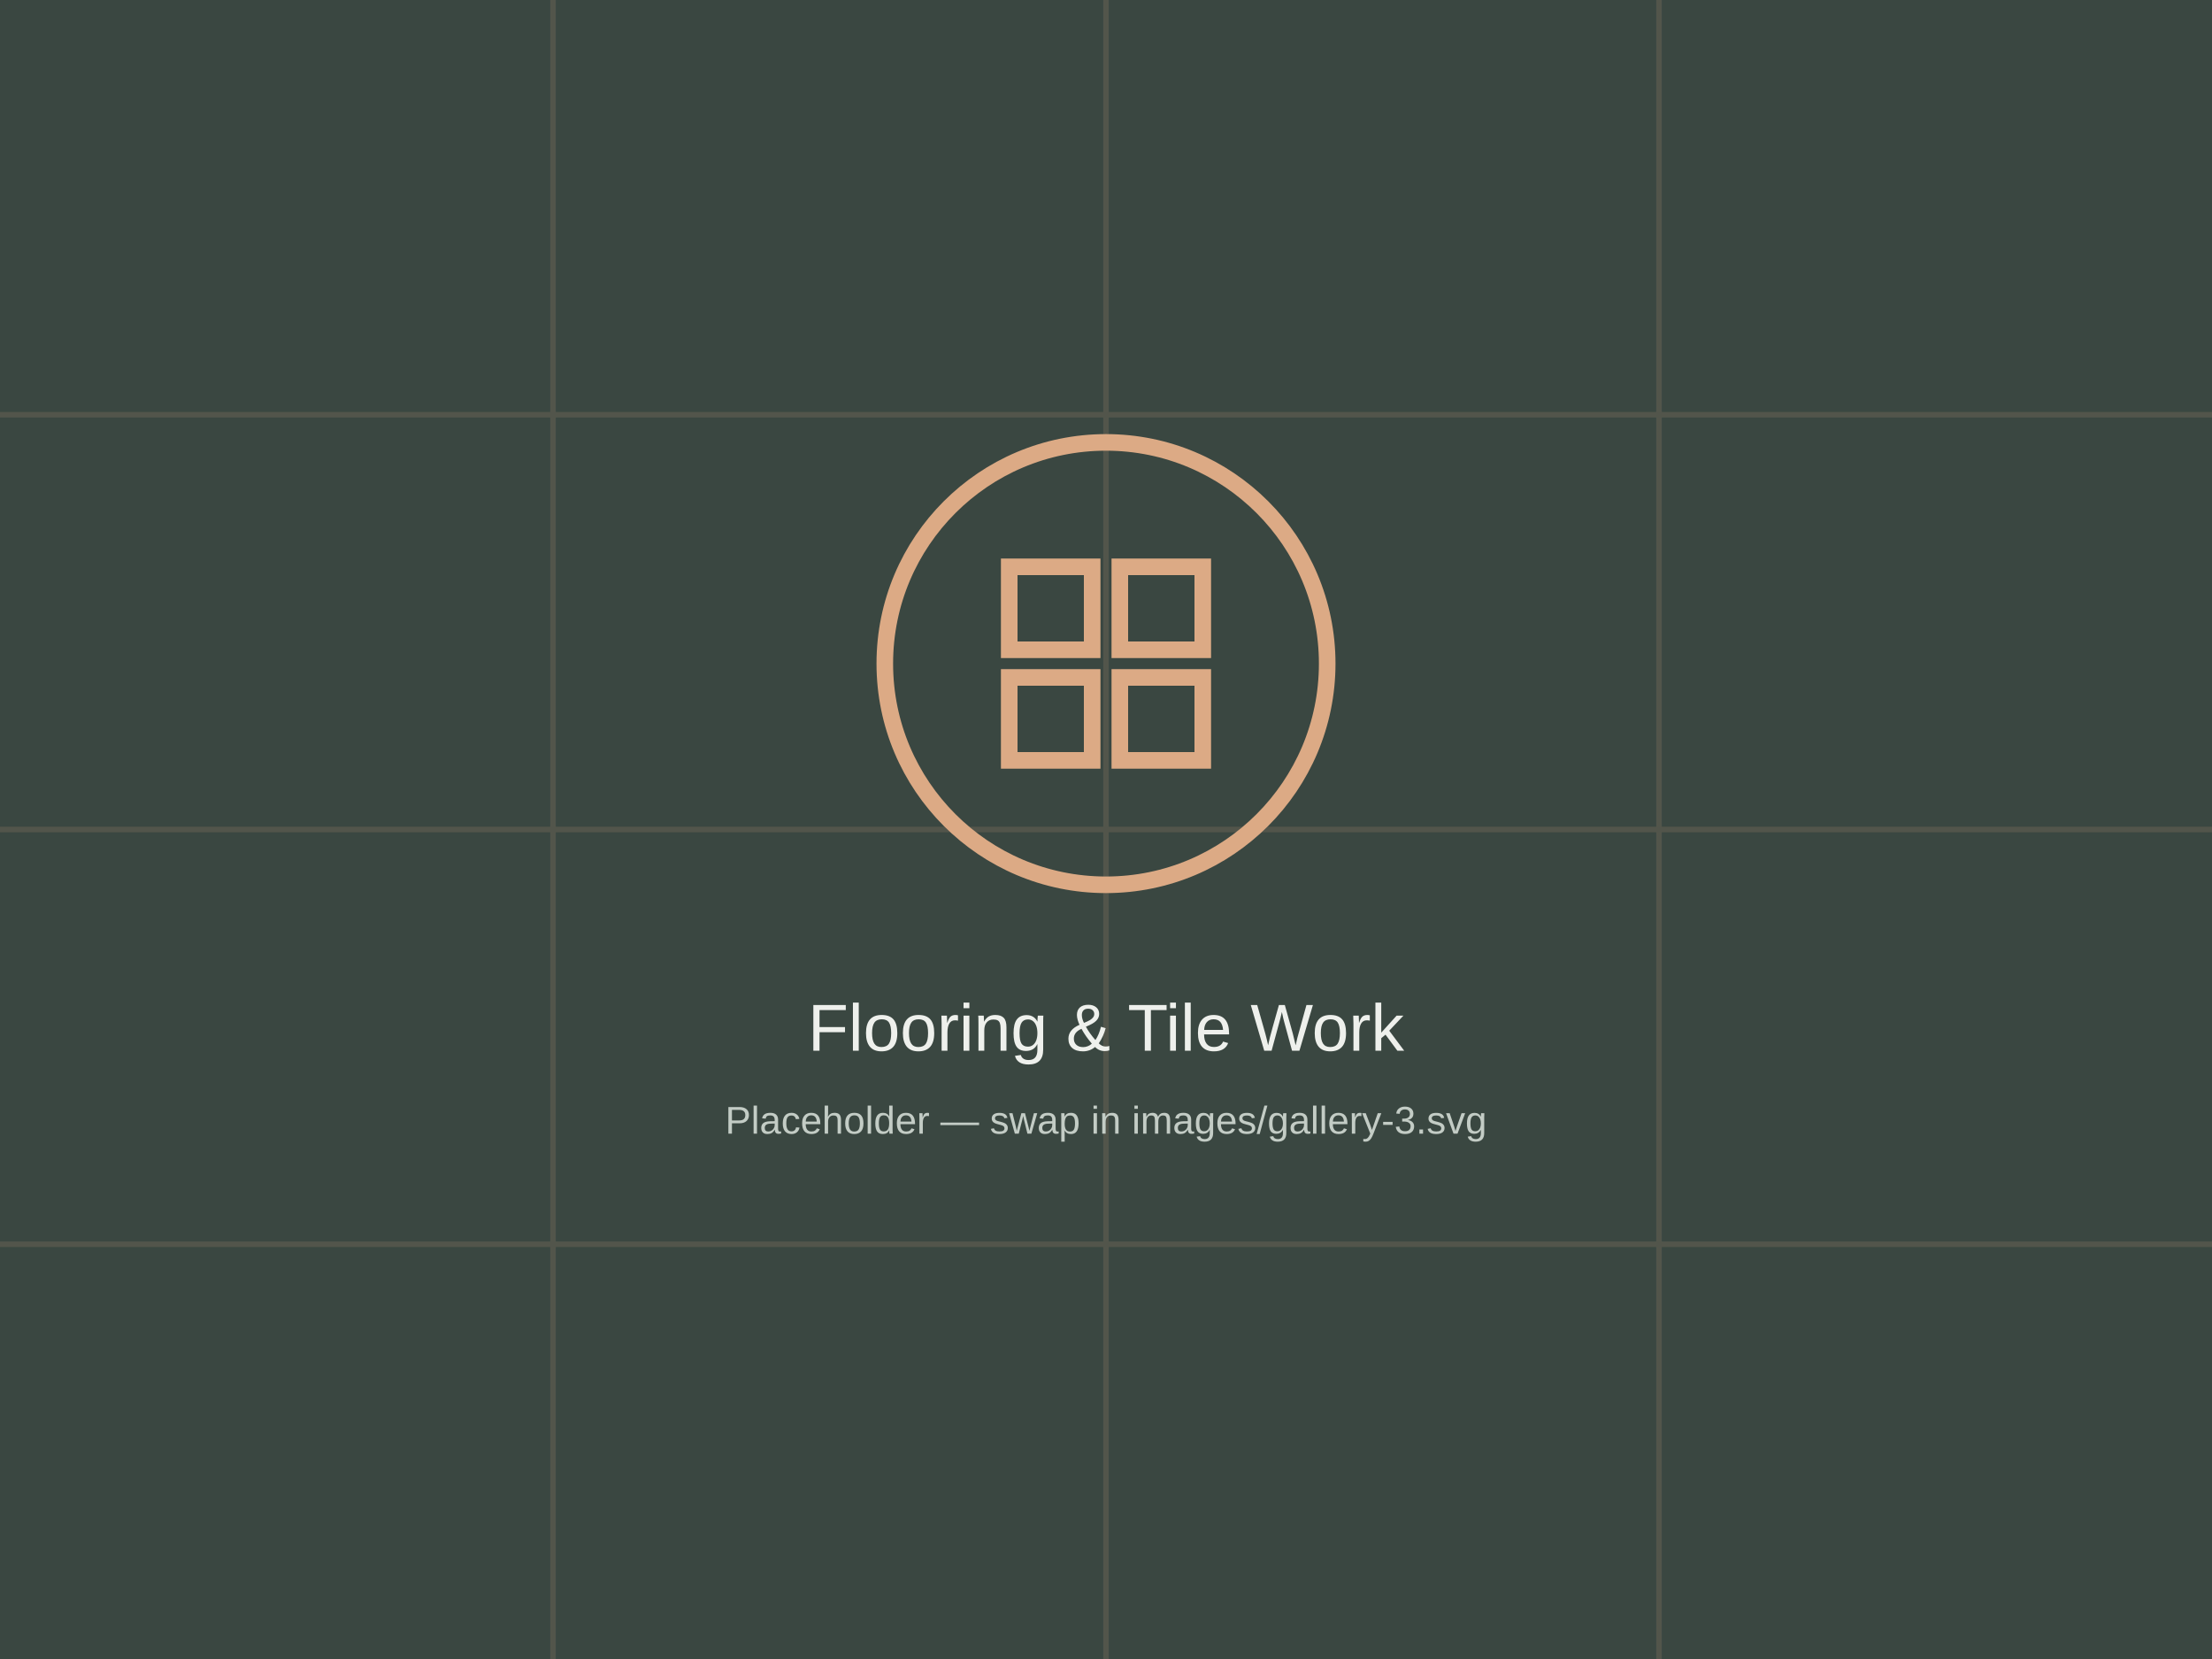
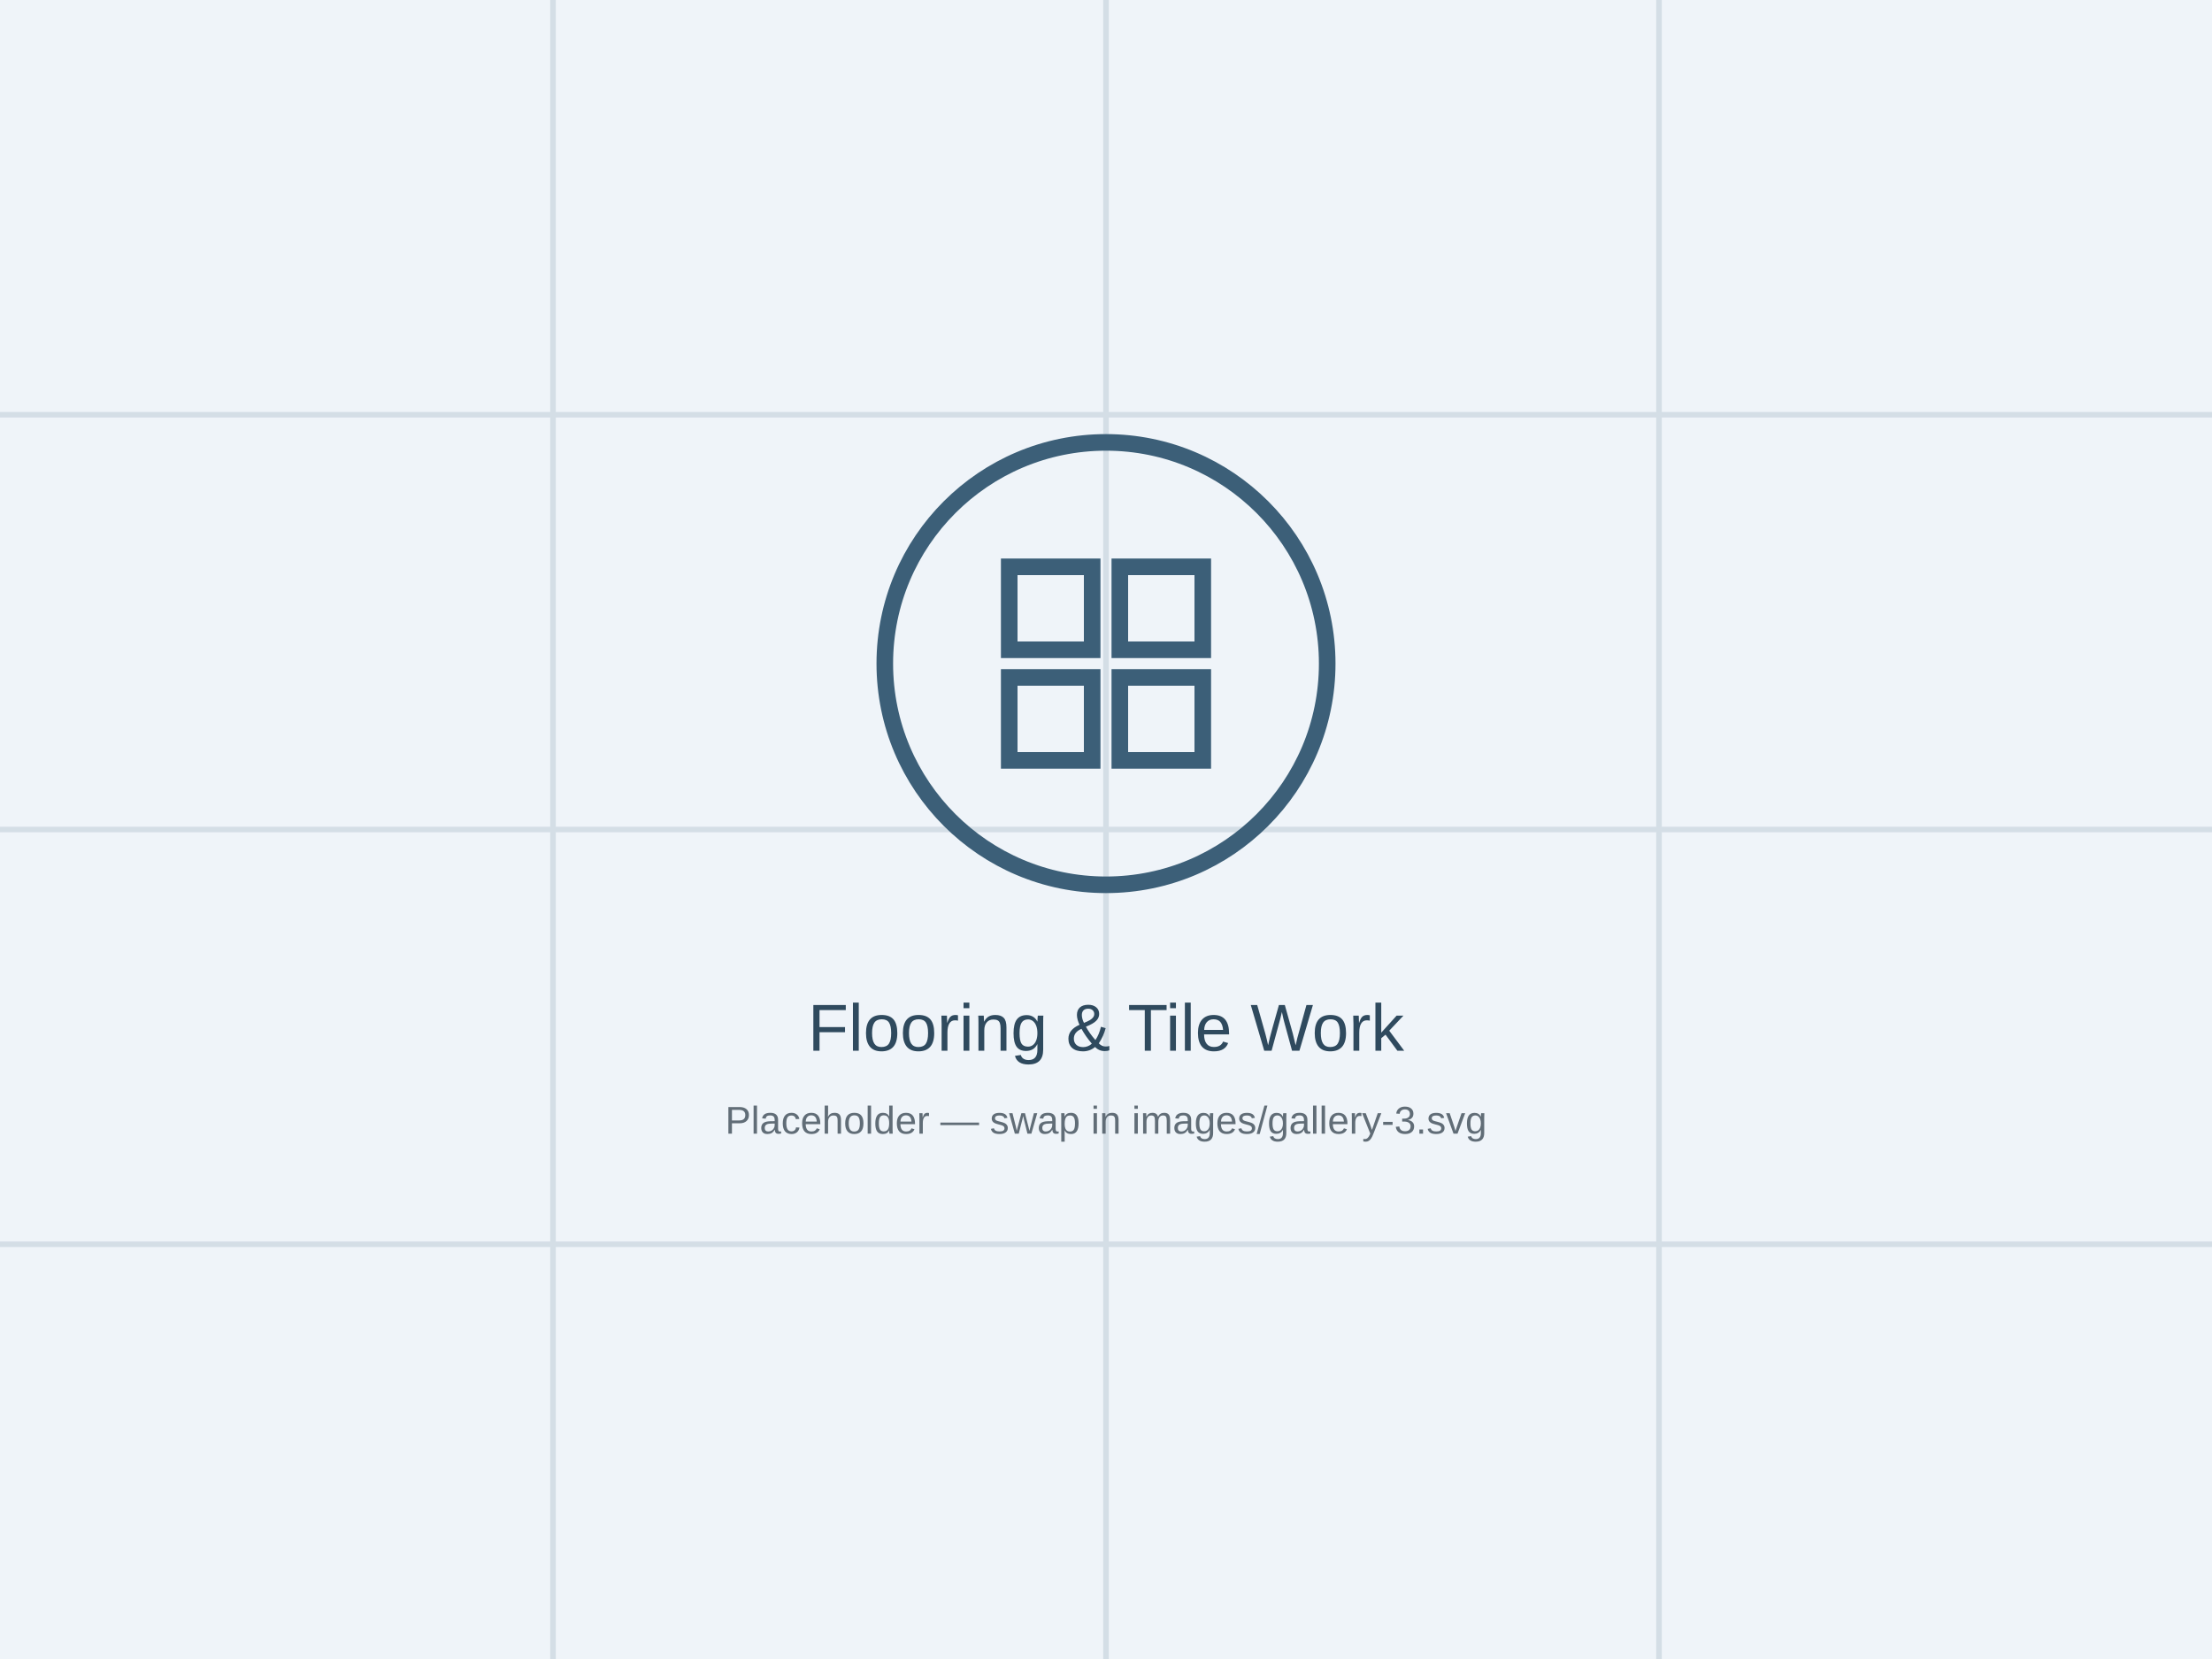
<svg xmlns="http://www.w3.org/2000/svg" viewBox="0 0 800 600" role="img" aria-label="Placeholder photo: flooring and tile work">
-   <rect width="800" height="600" fill="#3a4741" />
-   <g opacity="0.15" stroke="#dcaa85" stroke-width="2">
+   <rect width="800" height="600" fill="#eff4f9" />
+   <g opacity="0.15" stroke="#3c5f78" stroke-width="2">
    <line x1="0" y1="150" x2="800" y2="150" />
    <line x1="0" y1="300" x2="800" y2="300" />
    <line x1="0" y1="450" x2="800" y2="450" />
    <line x1="200" y1="0" x2="200" y2="600" />
    <line x1="400" y1="0" x2="400" y2="600" />
    <line x1="600" y1="0" x2="600" y2="600" />
  </g>
-   <circle cx="400" cy="240" r="80" fill="none" stroke="#dcaa85" stroke-width="6" />
-   <g fill="none" stroke="#dcaa85" stroke-width="6">
+   <circle cx="400" cy="240" r="80" fill="none" stroke="#3c5f78" stroke-width="6" />
+   <g fill="none" stroke="#3c5f78" stroke-width="6">
    <rect x="365" y="205" width="30" height="30" />
    <rect x="405" y="205" width="30" height="30" />
    <rect x="365" y="245" width="30" height="30" />
    <rect x="405" y="245" width="30" height="30" />
  </g>
-   <text x="400" y="380" text-anchor="middle" font-family="Arial, sans-serif" font-size="24" fill="#eef0ec">Flooring &amp; Tile Work</text>
-   <text x="400" y="410" text-anchor="middle" font-family="Arial, sans-serif" font-size="14" fill="#c3ccc5">Placeholder — swap in images/gallery-3.svg</text>
+   <text x="400" y="380" text-anchor="middle" font-family="Arial, sans-serif" font-size="24" fill="#2f4a5e">Flooring &amp; Tile Work</text>
+   <text x="400" y="410" text-anchor="middle" font-family="Arial, sans-serif" font-size="14" fill="#616d77">Placeholder — swap in images/gallery-3.svg</text>
</svg>
